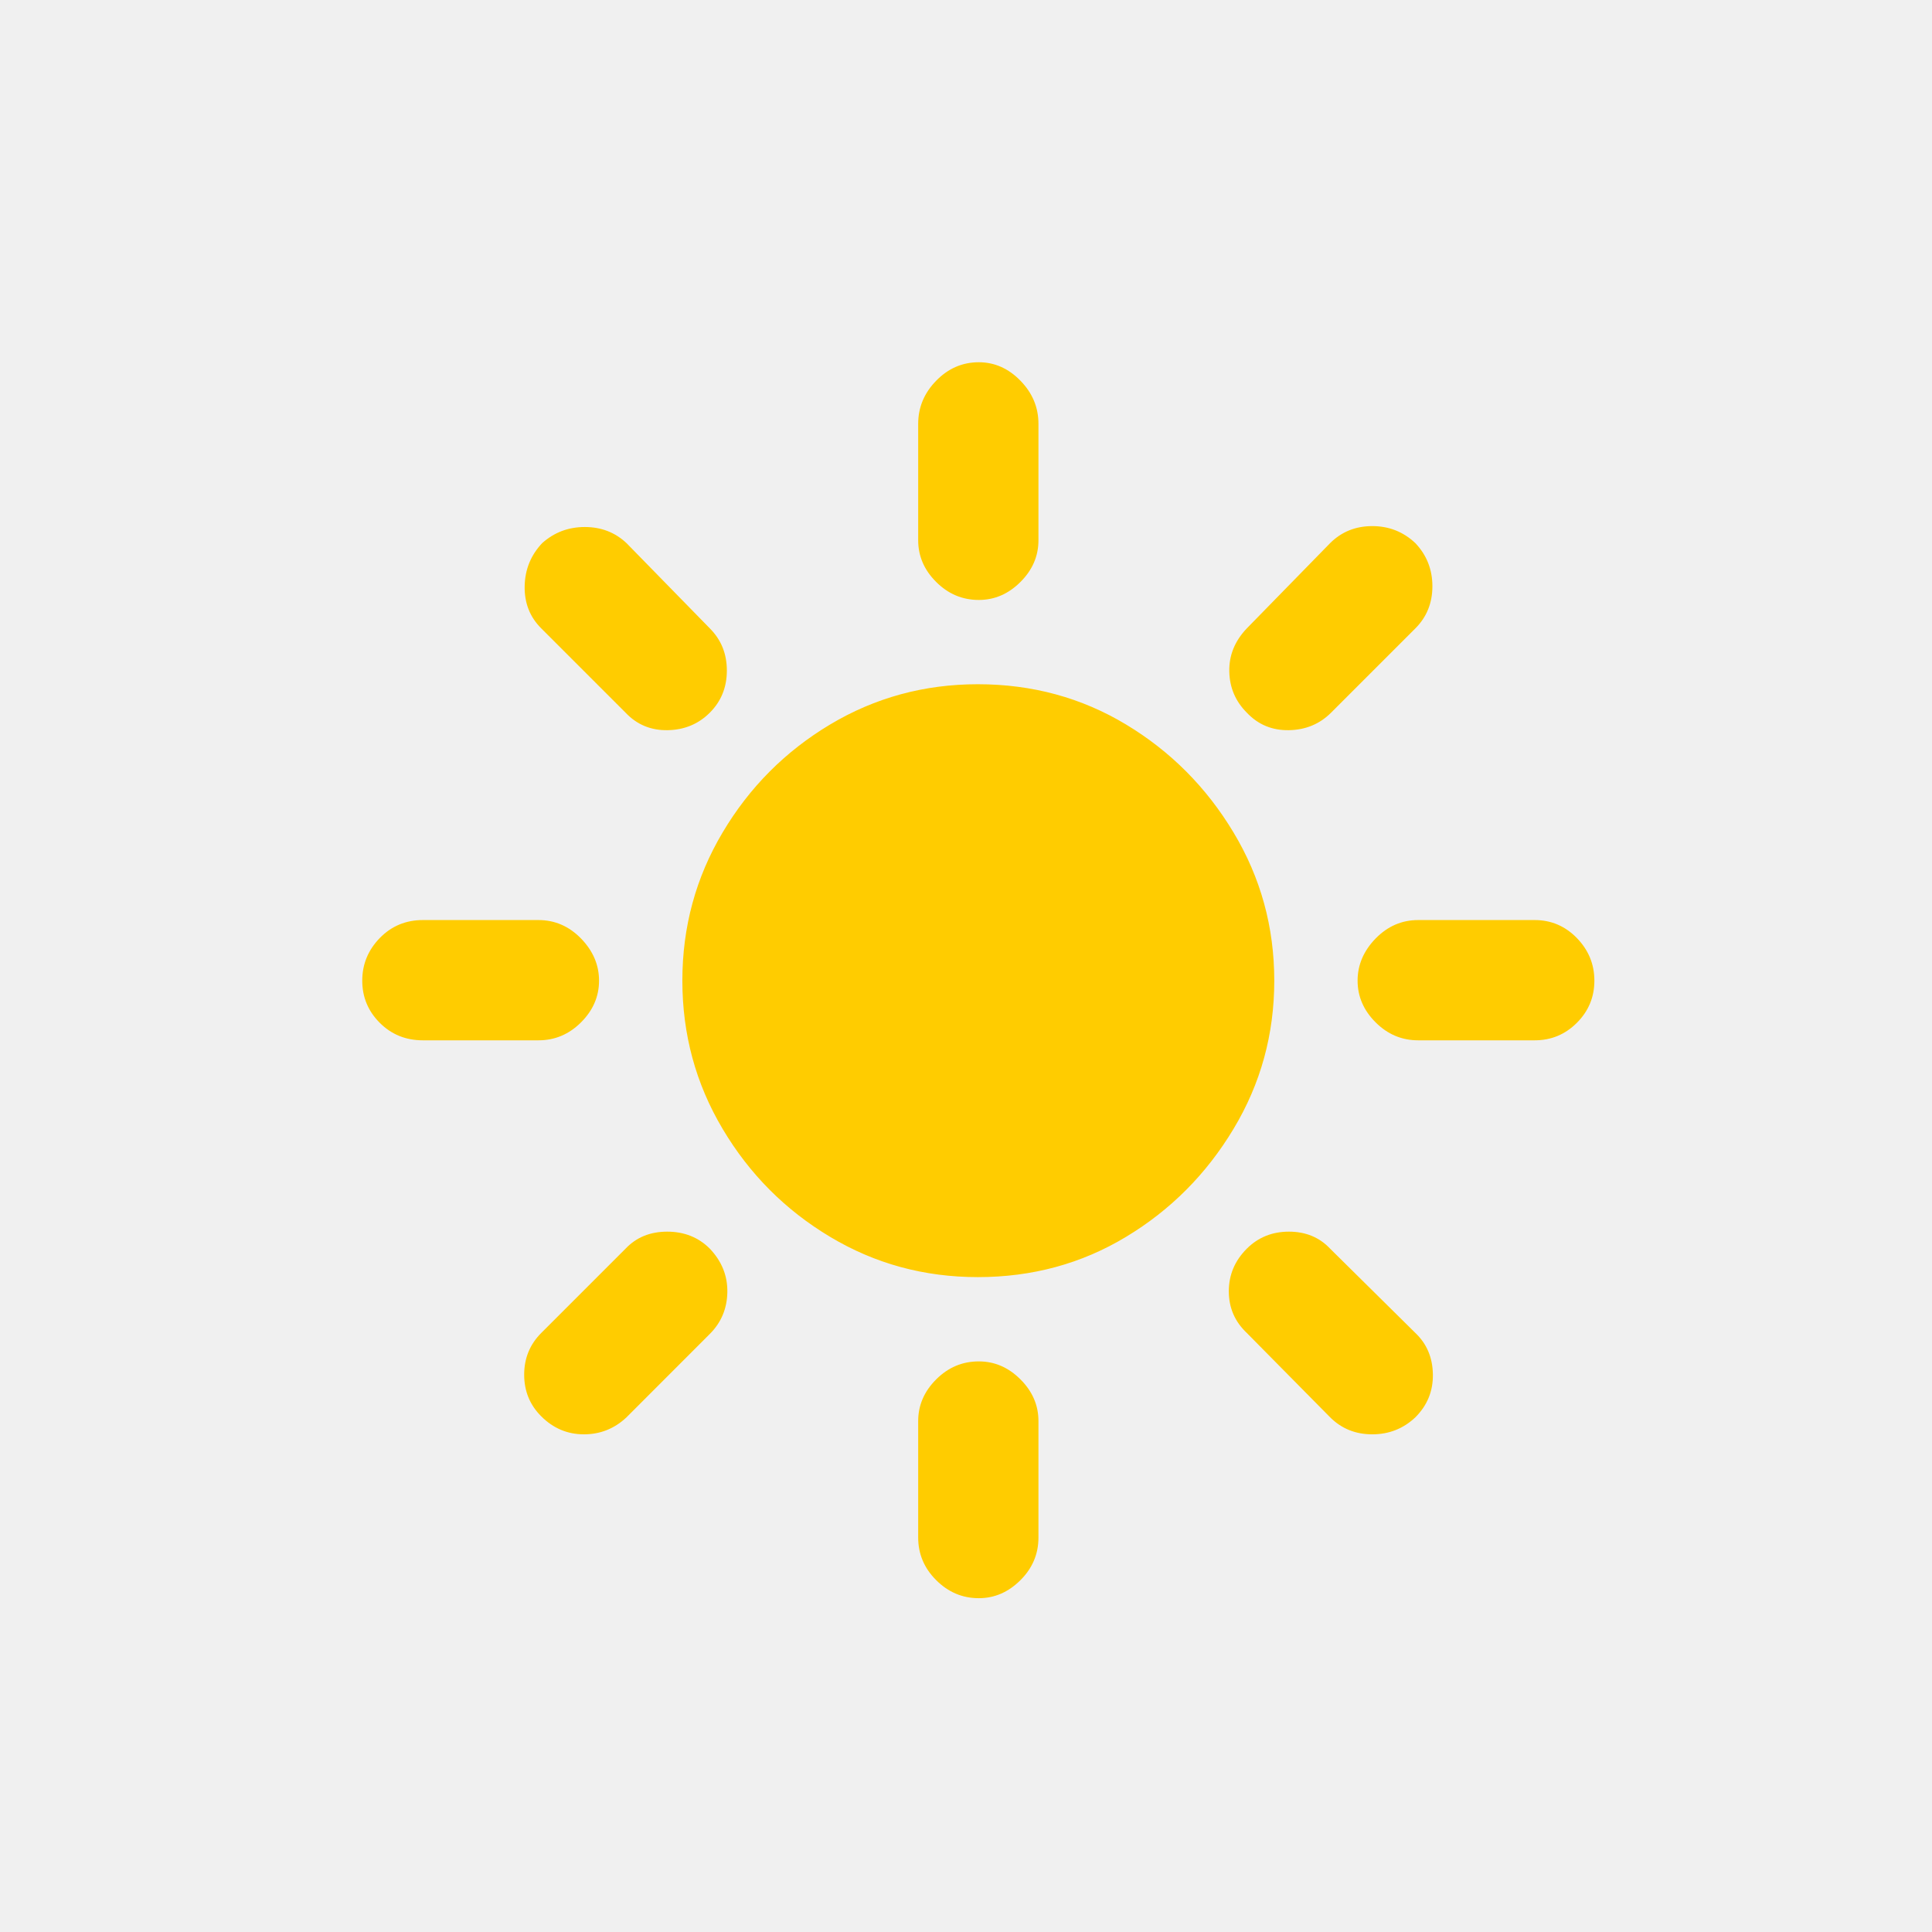
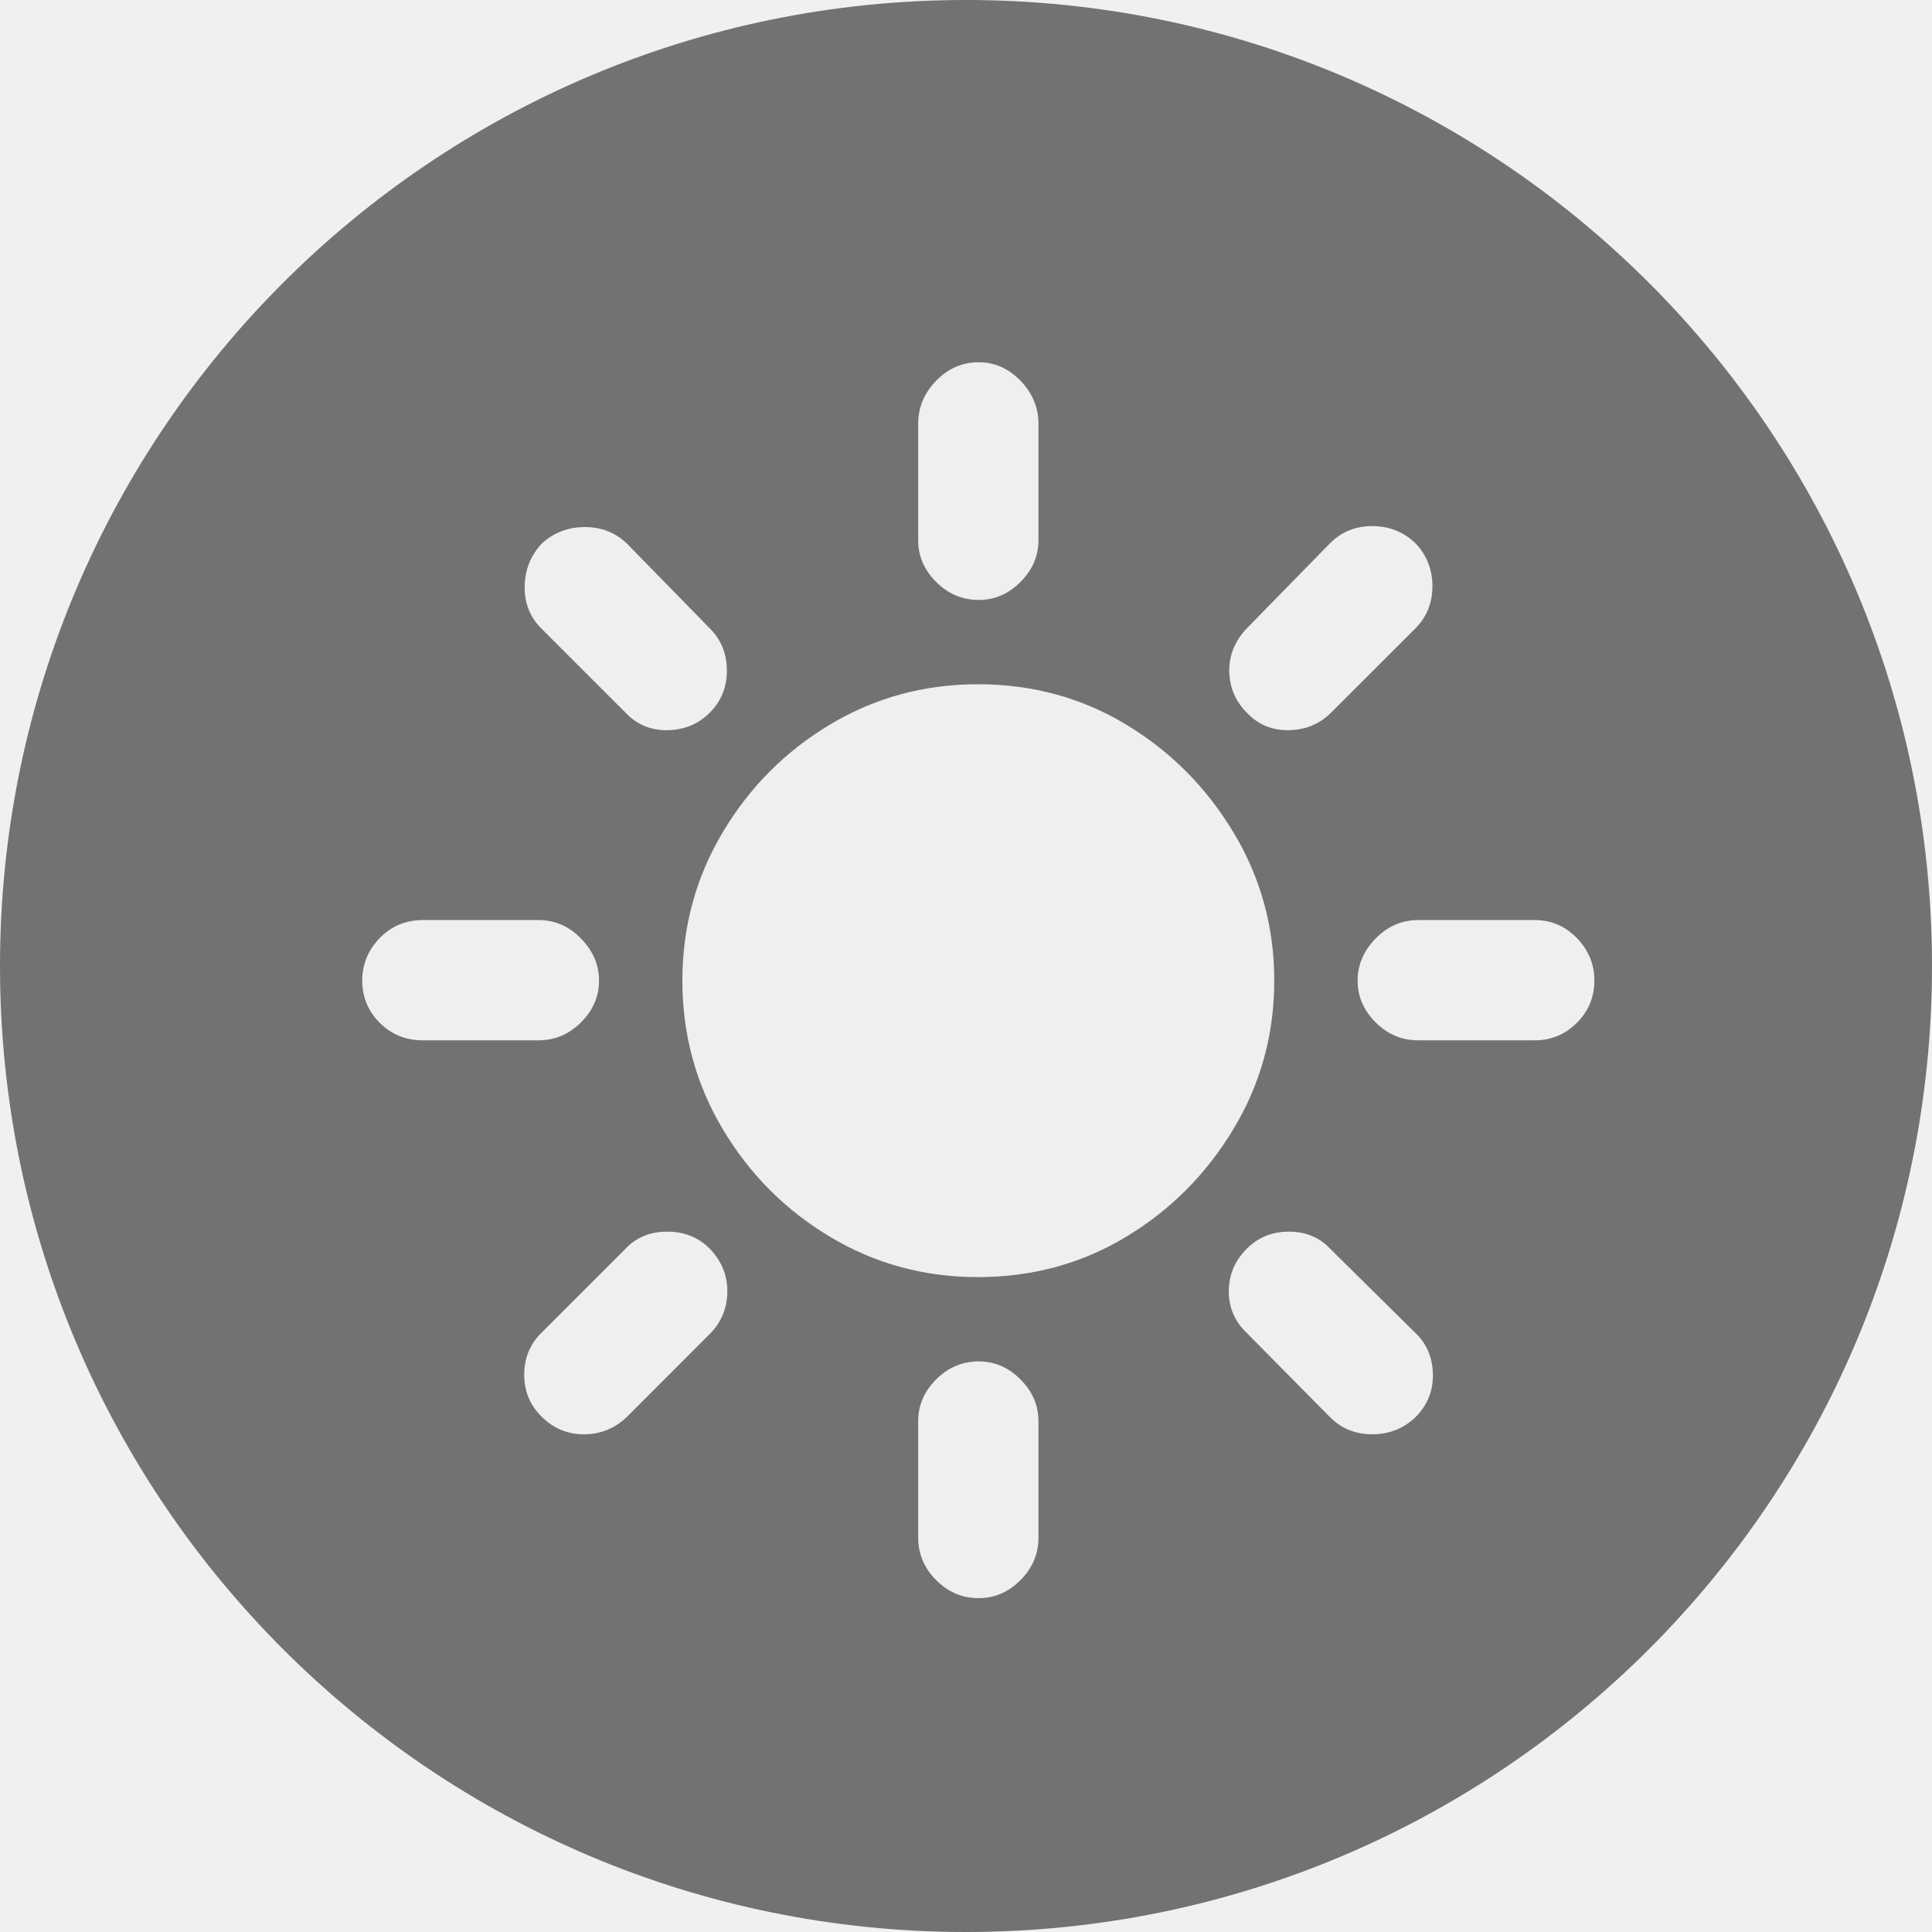
- <svg xmlns="http://www.w3.org/2000/svg" width="32" height="32" viewBox="0 0 32 32" fill="none">
-   <g clip-path="url(#clip0_46_4002)">
-     <path d="M16.196 21.153C15.307 21.153 14.492 20.931 13.749 20.486C13.007 20.042 12.413 19.446 11.969 18.698C11.524 17.95 11.302 17.132 11.302 16.243C11.302 15.354 11.524 14.536 11.969 13.788C12.413 13.04 13.007 12.444 13.749 12C14.492 11.556 15.307 11.333 16.196 11.333C17.095 11.333 17.914 11.556 18.651 12C19.388 12.444 19.982 13.04 20.431 13.788C20.881 14.536 21.106 15.354 21.106 16.243C21.106 17.132 20.881 17.95 20.431 18.698C19.982 19.446 19.388 20.042 18.651 20.486C17.914 20.931 17.095 21.153 16.196 21.153ZM16.212 6C16.473 6 16.703 6.102 16.902 6.306C17.101 6.51 17.2 6.748 17.2 7.02V8.949C17.2 9.21 17.101 9.441 16.902 9.639C16.703 9.838 16.473 9.937 16.212 9.937C15.94 9.937 15.705 9.838 15.506 9.639C15.307 9.441 15.208 9.21 15.208 8.949V7.02C15.208 6.748 15.307 6.51 15.506 6.306C15.705 6.102 15.94 6 16.212 6ZM23.443 8.996C23.631 9.195 23.725 9.433 23.725 9.71C23.725 9.987 23.631 10.22 23.443 10.408L22.047 11.804C21.859 11.992 21.626 12.089 21.349 12.094C21.072 12.099 20.839 12.003 20.651 11.804C20.463 11.616 20.366 11.388 20.361 11.122C20.355 10.855 20.452 10.617 20.651 10.408L22.031 8.996C22.22 8.808 22.452 8.714 22.729 8.714C23.006 8.714 23.244 8.808 23.443 8.996ZM26.408 16.243C26.408 16.515 26.311 16.748 26.118 16.941C25.924 17.135 25.691 17.231 25.419 17.231H23.49C23.218 17.231 22.983 17.132 22.784 16.933C22.586 16.735 22.486 16.505 22.486 16.243C22.486 15.982 22.586 15.749 22.784 15.545C22.983 15.341 23.218 15.239 23.49 15.239H25.419C25.691 15.239 25.924 15.338 26.118 15.537C26.311 15.736 26.408 15.971 26.408 16.243ZM23.443 23.475C23.244 23.663 23.006 23.757 22.729 23.757C22.452 23.757 22.22 23.663 22.031 23.475L20.651 22.078C20.452 21.89 20.353 21.66 20.353 21.388C20.353 21.116 20.452 20.881 20.651 20.682C20.839 20.494 21.072 20.4 21.349 20.4C21.626 20.4 21.854 20.494 22.031 20.682L23.443 22.078C23.631 22.256 23.728 22.484 23.733 22.761C23.738 23.038 23.642 23.276 23.443 23.475ZM16.212 26.471C15.94 26.471 15.705 26.371 15.506 26.172C15.307 25.974 15.208 25.738 15.208 25.467V23.537C15.208 23.276 15.307 23.046 15.506 22.847C15.705 22.648 15.94 22.549 16.212 22.549C16.473 22.549 16.703 22.648 16.902 22.847C17.101 23.046 17.2 23.276 17.2 23.537V25.467C17.2 25.738 17.101 25.974 16.902 26.172C16.703 26.371 16.473 26.471 16.212 26.471ZM8.965 23.459C8.776 23.271 8.682 23.041 8.682 22.769C8.682 22.497 8.776 22.267 8.965 22.078L10.361 20.682C10.539 20.494 10.769 20.4 11.051 20.4C11.333 20.4 11.569 20.494 11.757 20.682C11.956 20.892 12.052 21.132 12.047 21.404C12.042 21.676 11.945 21.906 11.757 22.094L10.377 23.475C10.178 23.663 9.942 23.757 9.671 23.757C9.399 23.757 9.163 23.657 8.965 23.459ZM6 16.243C6 15.971 6.097 15.736 6.29 15.537C6.484 15.338 6.722 15.239 7.004 15.239H8.918C9.19 15.239 9.425 15.341 9.624 15.545C9.822 15.749 9.922 15.982 9.922 16.243C9.922 16.505 9.822 16.735 9.624 16.933C9.425 17.132 9.19 17.231 8.918 17.231H7.004C6.722 17.231 6.484 17.135 6.29 16.941C6.097 16.748 6 16.515 6 16.243ZM8.98 8.996C9.179 8.818 9.414 8.729 9.686 8.729C9.958 8.729 10.188 8.818 10.377 8.996L11.757 10.408C11.945 10.596 12.039 10.829 12.039 11.106C12.039 11.383 11.945 11.616 11.757 11.804C11.569 11.992 11.336 12.089 11.059 12.094C10.782 12.099 10.549 12.003 10.361 11.804L8.965 10.408C8.776 10.22 8.685 9.987 8.69 9.71C8.695 9.433 8.792 9.195 8.98 8.996Z" fill="#FFCC00" />
-   </g>
-   <defs>
-     <clipPath id="clip0_46_4002">
-       <rect width="32" height="32" fill="white" />
-     </clipPath>
-   </defs>
+ <svg xmlns="http://www.w3.org/2000/svg" width="36" height="36" viewBox="0 0 36 36" fill="none">
+   <rect width="36" height="36" rx="18" fill="#727272" />
+   <path d="M18.221 23.797C17.221 23.797 16.303 23.547 15.468 23.047C14.632 22.547 13.965 21.877 13.465 21.035C12.965 20.194 12.715 19.273 12.715 18.273C12.715 17.273 12.965 16.353 13.465 15.512C13.965 14.671 14.632 14 15.468 13.5C16.303 13 17.221 12.75 18.221 12.75C19.232 12.75 20.153 13 20.982 13.5C21.812 14 22.479 14.671 22.985 15.512C23.491 16.353 23.744 17.273 23.744 18.273C23.744 19.273 23.491 20.194 22.985 21.035C22.479 21.877 21.812 22.547 20.982 23.047C20.153 23.547 19.232 23.797 18.221 23.797ZM18.238 6.75C18.532 6.75 18.791 6.865 19.015 7.094C19.238 7.324 19.35 7.591 19.35 7.897V10.068C19.35 10.362 19.238 10.621 19.015 10.844C18.791 11.068 18.532 11.179 18.238 11.179C17.932 11.179 17.668 11.068 17.444 10.844C17.221 10.621 17.109 10.362 17.109 10.068V7.897C17.109 7.591 17.221 7.324 17.444 7.094C17.668 6.865 17.932 6.75 18.238 6.75ZM26.374 10.121C26.585 10.344 26.691 10.612 26.691 10.924C26.691 11.235 26.585 11.497 26.374 11.709L24.803 13.279C24.591 13.491 24.329 13.6 24.017 13.606C23.706 13.612 23.444 13.503 23.232 13.279C23.021 13.068 22.912 12.812 22.906 12.512C22.9 12.212 23.009 11.944 23.232 11.709L24.785 10.121C24.997 9.909 25.259 9.803 25.57 9.803C25.882 9.803 26.15 9.909 26.374 10.121ZM29.709 18.273C29.709 18.579 29.6 18.841 29.382 19.059C29.165 19.276 28.903 19.385 28.597 19.385H26.427C26.12 19.385 25.856 19.273 25.632 19.05C25.409 18.826 25.297 18.568 25.297 18.273C25.297 17.979 25.409 17.718 25.632 17.488C25.856 17.259 26.12 17.144 26.427 17.144H28.597C28.903 17.144 29.165 17.256 29.382 17.479C29.6 17.703 29.709 17.968 29.709 18.273ZM26.374 26.409C26.15 26.62 25.882 26.726 25.57 26.726C25.259 26.726 24.997 26.62 24.785 26.409L23.232 24.838C23.009 24.626 22.897 24.368 22.897 24.062C22.897 23.756 23.009 23.491 23.232 23.268C23.444 23.056 23.706 22.95 24.017 22.95C24.329 22.95 24.585 23.056 24.785 23.268L26.374 24.838C26.585 25.038 26.694 25.294 26.7 25.606C26.706 25.918 26.597 26.185 26.374 26.409ZM18.238 29.779C17.932 29.779 17.668 29.668 17.444 29.444C17.221 29.221 17.109 28.956 17.109 28.65V26.479C17.109 26.185 17.221 25.927 17.444 25.703C17.668 25.479 17.932 25.368 18.238 25.368C18.532 25.368 18.791 25.479 19.015 25.703C19.238 25.927 19.35 26.185 19.35 26.479V28.65C19.35 28.956 19.238 29.221 19.015 29.444C18.791 29.668 18.532 29.779 18.238 29.779ZM10.085 26.391C9.874 26.179 9.768 25.921 9.768 25.615C9.768 25.309 9.874 25.05 10.085 24.838L11.656 23.268C11.856 23.056 12.115 22.95 12.432 22.95C12.75 22.95 13.015 23.056 13.226 23.268C13.45 23.503 13.559 23.773 13.553 24.079C13.547 24.385 13.438 24.644 13.226 24.856L11.674 26.409C11.45 26.62 11.185 26.726 10.879 26.726C10.573 26.726 10.309 26.615 10.085 26.391ZM6.75 18.273C6.75 17.968 6.859 17.703 7.076 17.479C7.294 17.256 7.562 17.144 7.879 17.144H10.032C10.338 17.144 10.603 17.259 10.826 17.488C11.05 17.718 11.162 17.979 11.162 18.273C11.162 18.568 11.05 18.826 10.826 19.05C10.603 19.273 10.338 19.385 10.032 19.385H7.879C7.562 19.385 7.294 19.276 7.076 19.059C6.859 18.841 6.75 18.579 6.75 18.273ZM10.103 10.121C10.326 9.921 10.591 9.821 10.897 9.821C11.203 9.821 11.462 9.921 11.674 10.121L13.226 11.709C13.438 11.921 13.544 12.182 13.544 12.494C13.544 12.806 13.438 13.068 13.226 13.279C13.015 13.491 12.753 13.6 12.441 13.606C12.129 13.612 11.868 13.503 11.656 13.279L10.085 11.709C9.874 11.497 9.771 11.235 9.776 10.924C9.782 10.612 9.891 10.344 10.103 10.121Z" fill="#EFEFEF" />
</svg>
